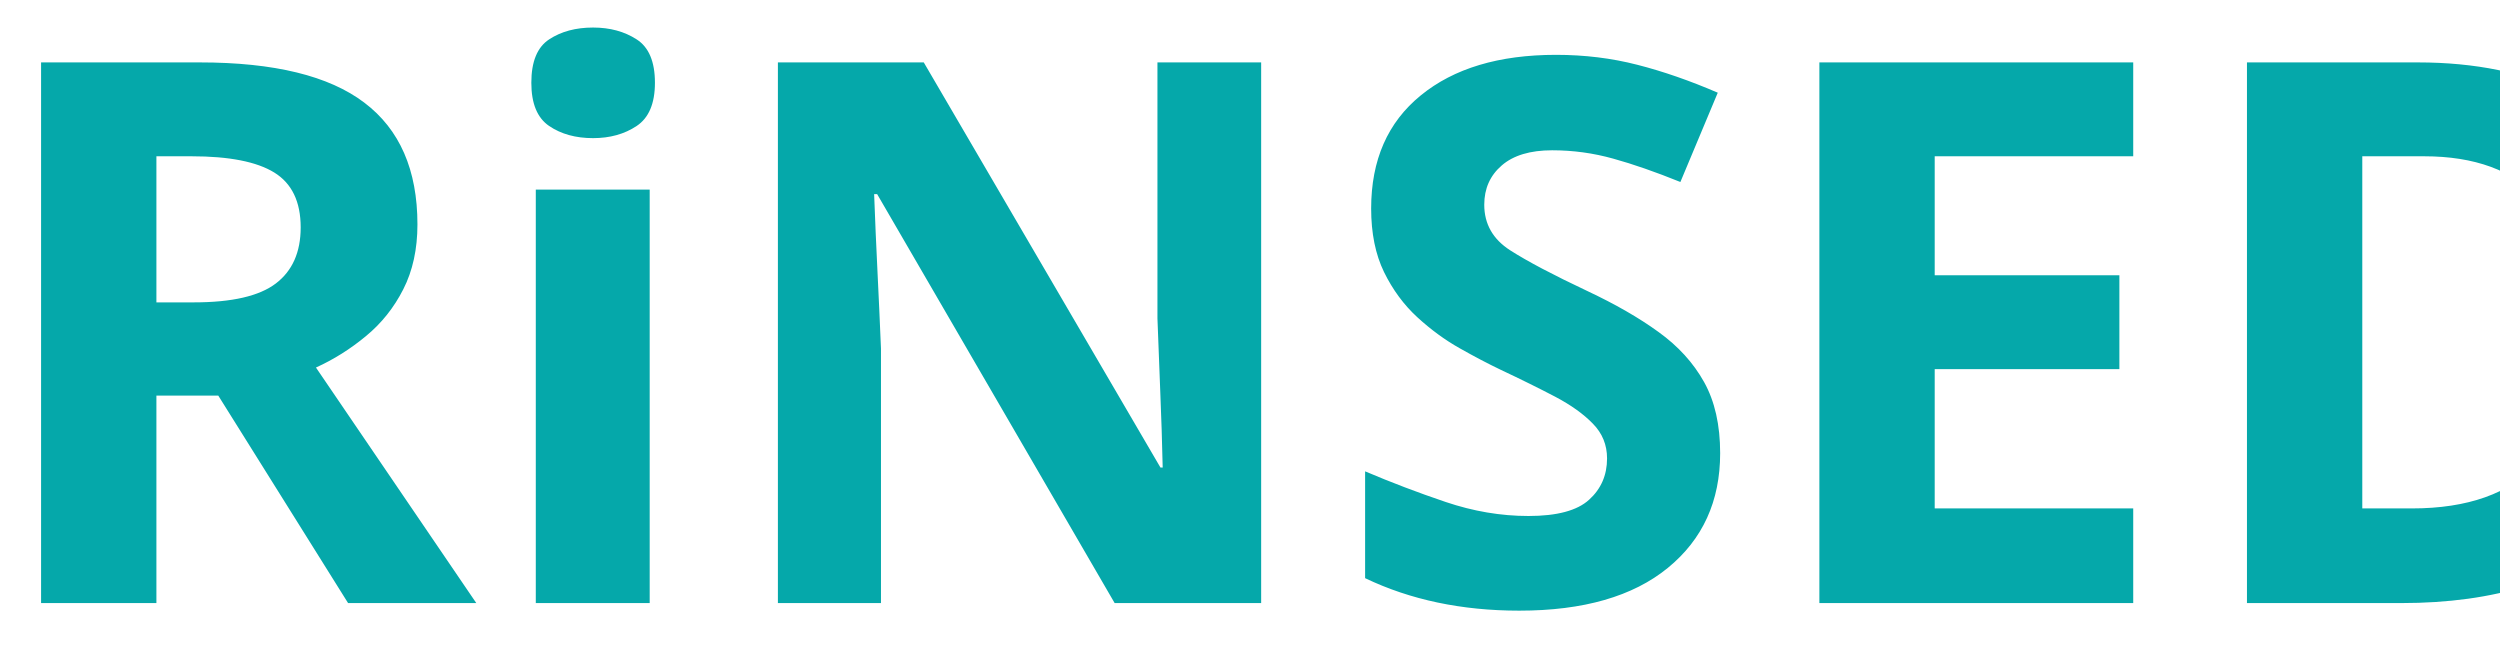
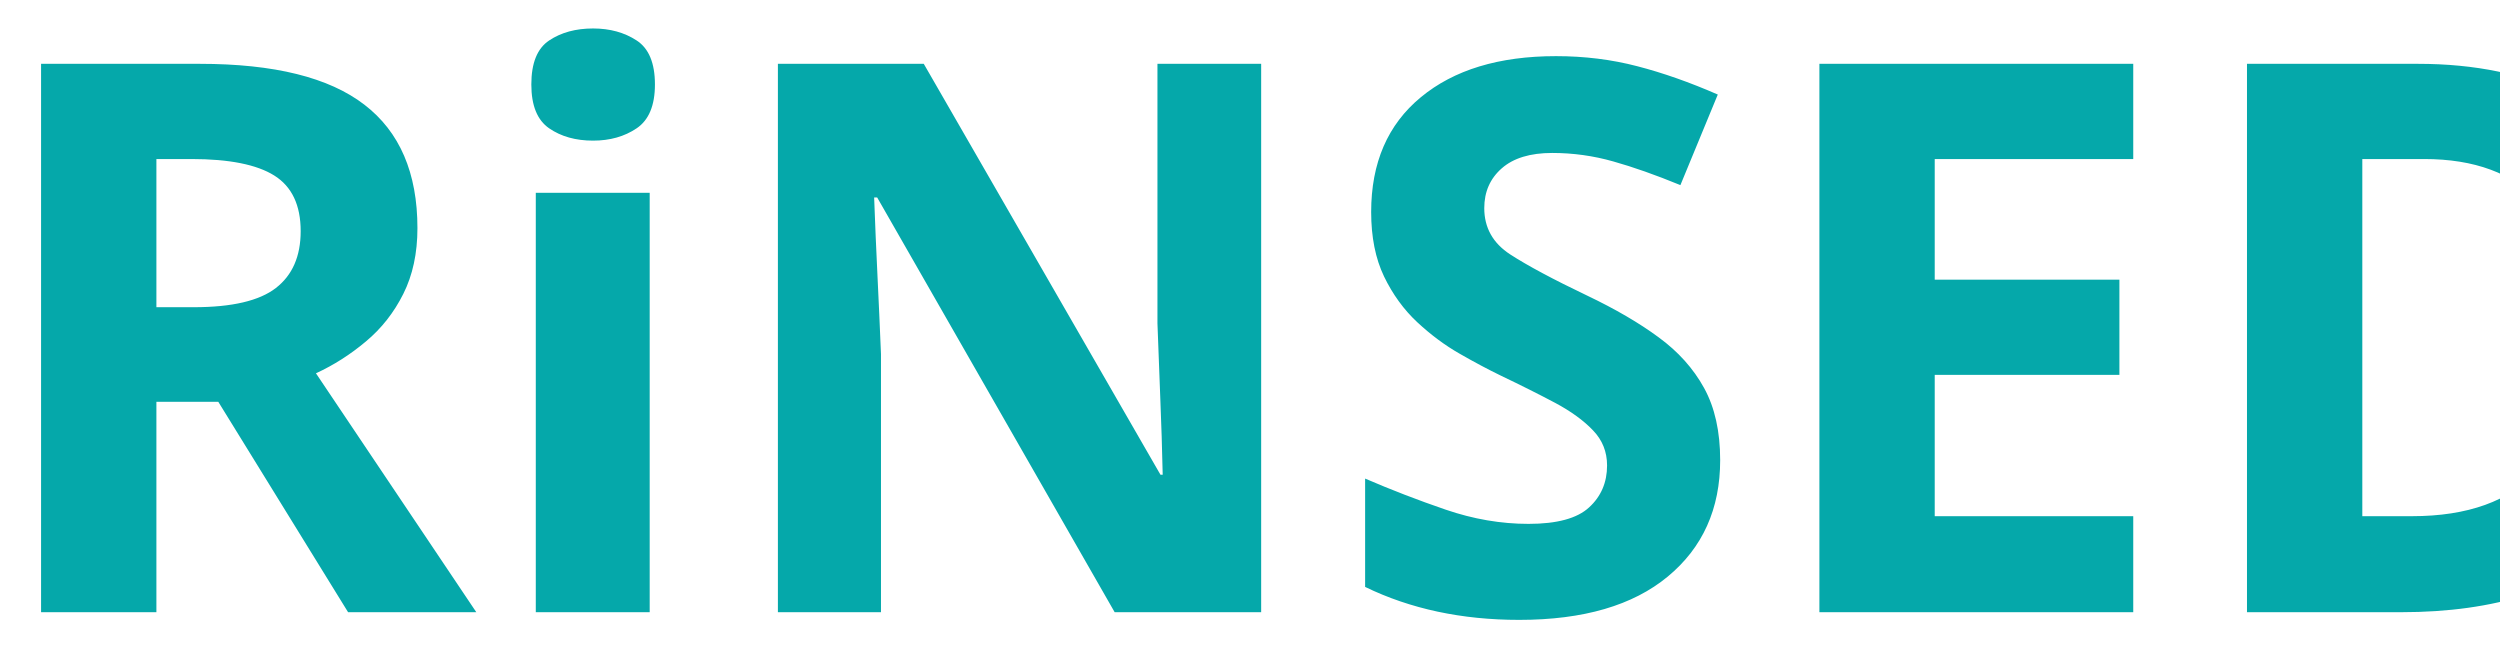
- <svg xmlns="http://www.w3.org/2000/svg" width="180" height="47" viewBox="0 0 180 47">
+ <svg xmlns="http://www.w3.org/2000/svg" width="83" height="22" viewBox="0 0 83 22">
  <defs>
    <style>
      .cls-1 {
        font-size: 75px;
        fill: #05a8aa;
        font-family: "Century Gothic Pro";
        font-weight: 700;
      }
    </style>
  </defs>
-   <text id="RiNSED" class="cls-1" transform="translate(-1.99 43.422) scale(0.733 0.727)">RiNSED</text>
+   <text id="RiNSED" class="cls-1" transform="translate(-0.918 20.325) scale(0.338 0.34)">RiNSED</text>
</svg>
